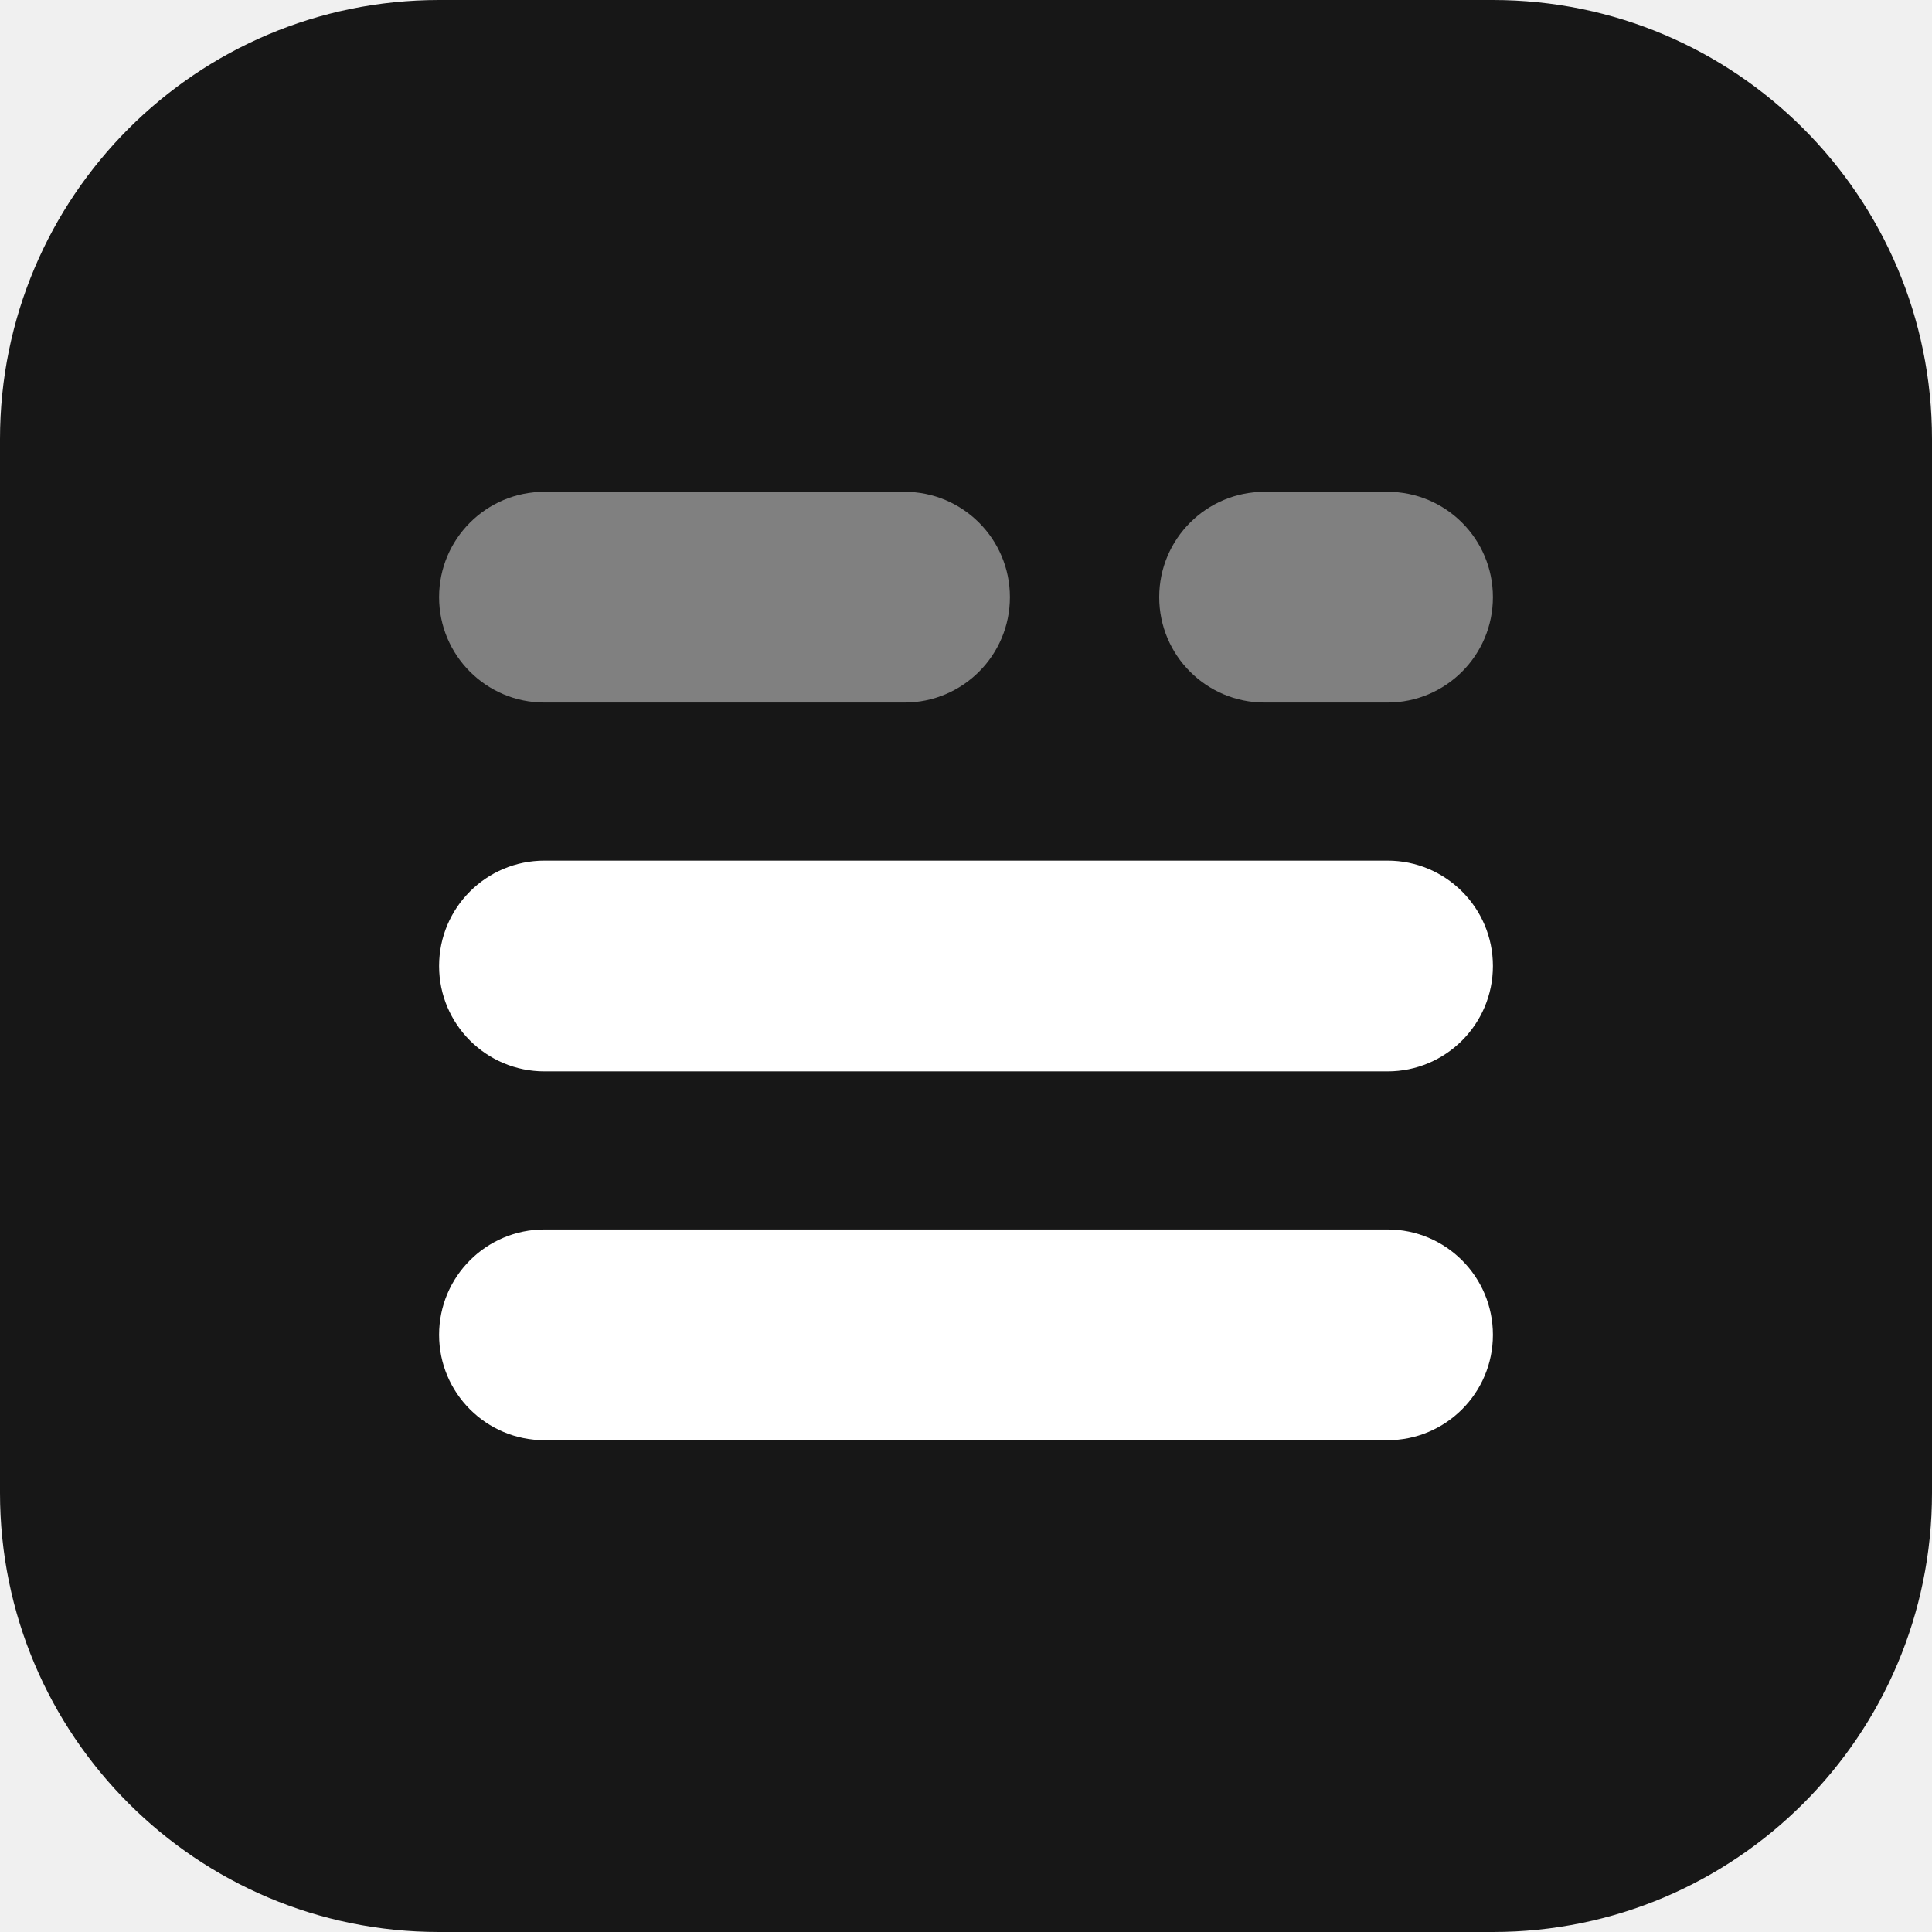
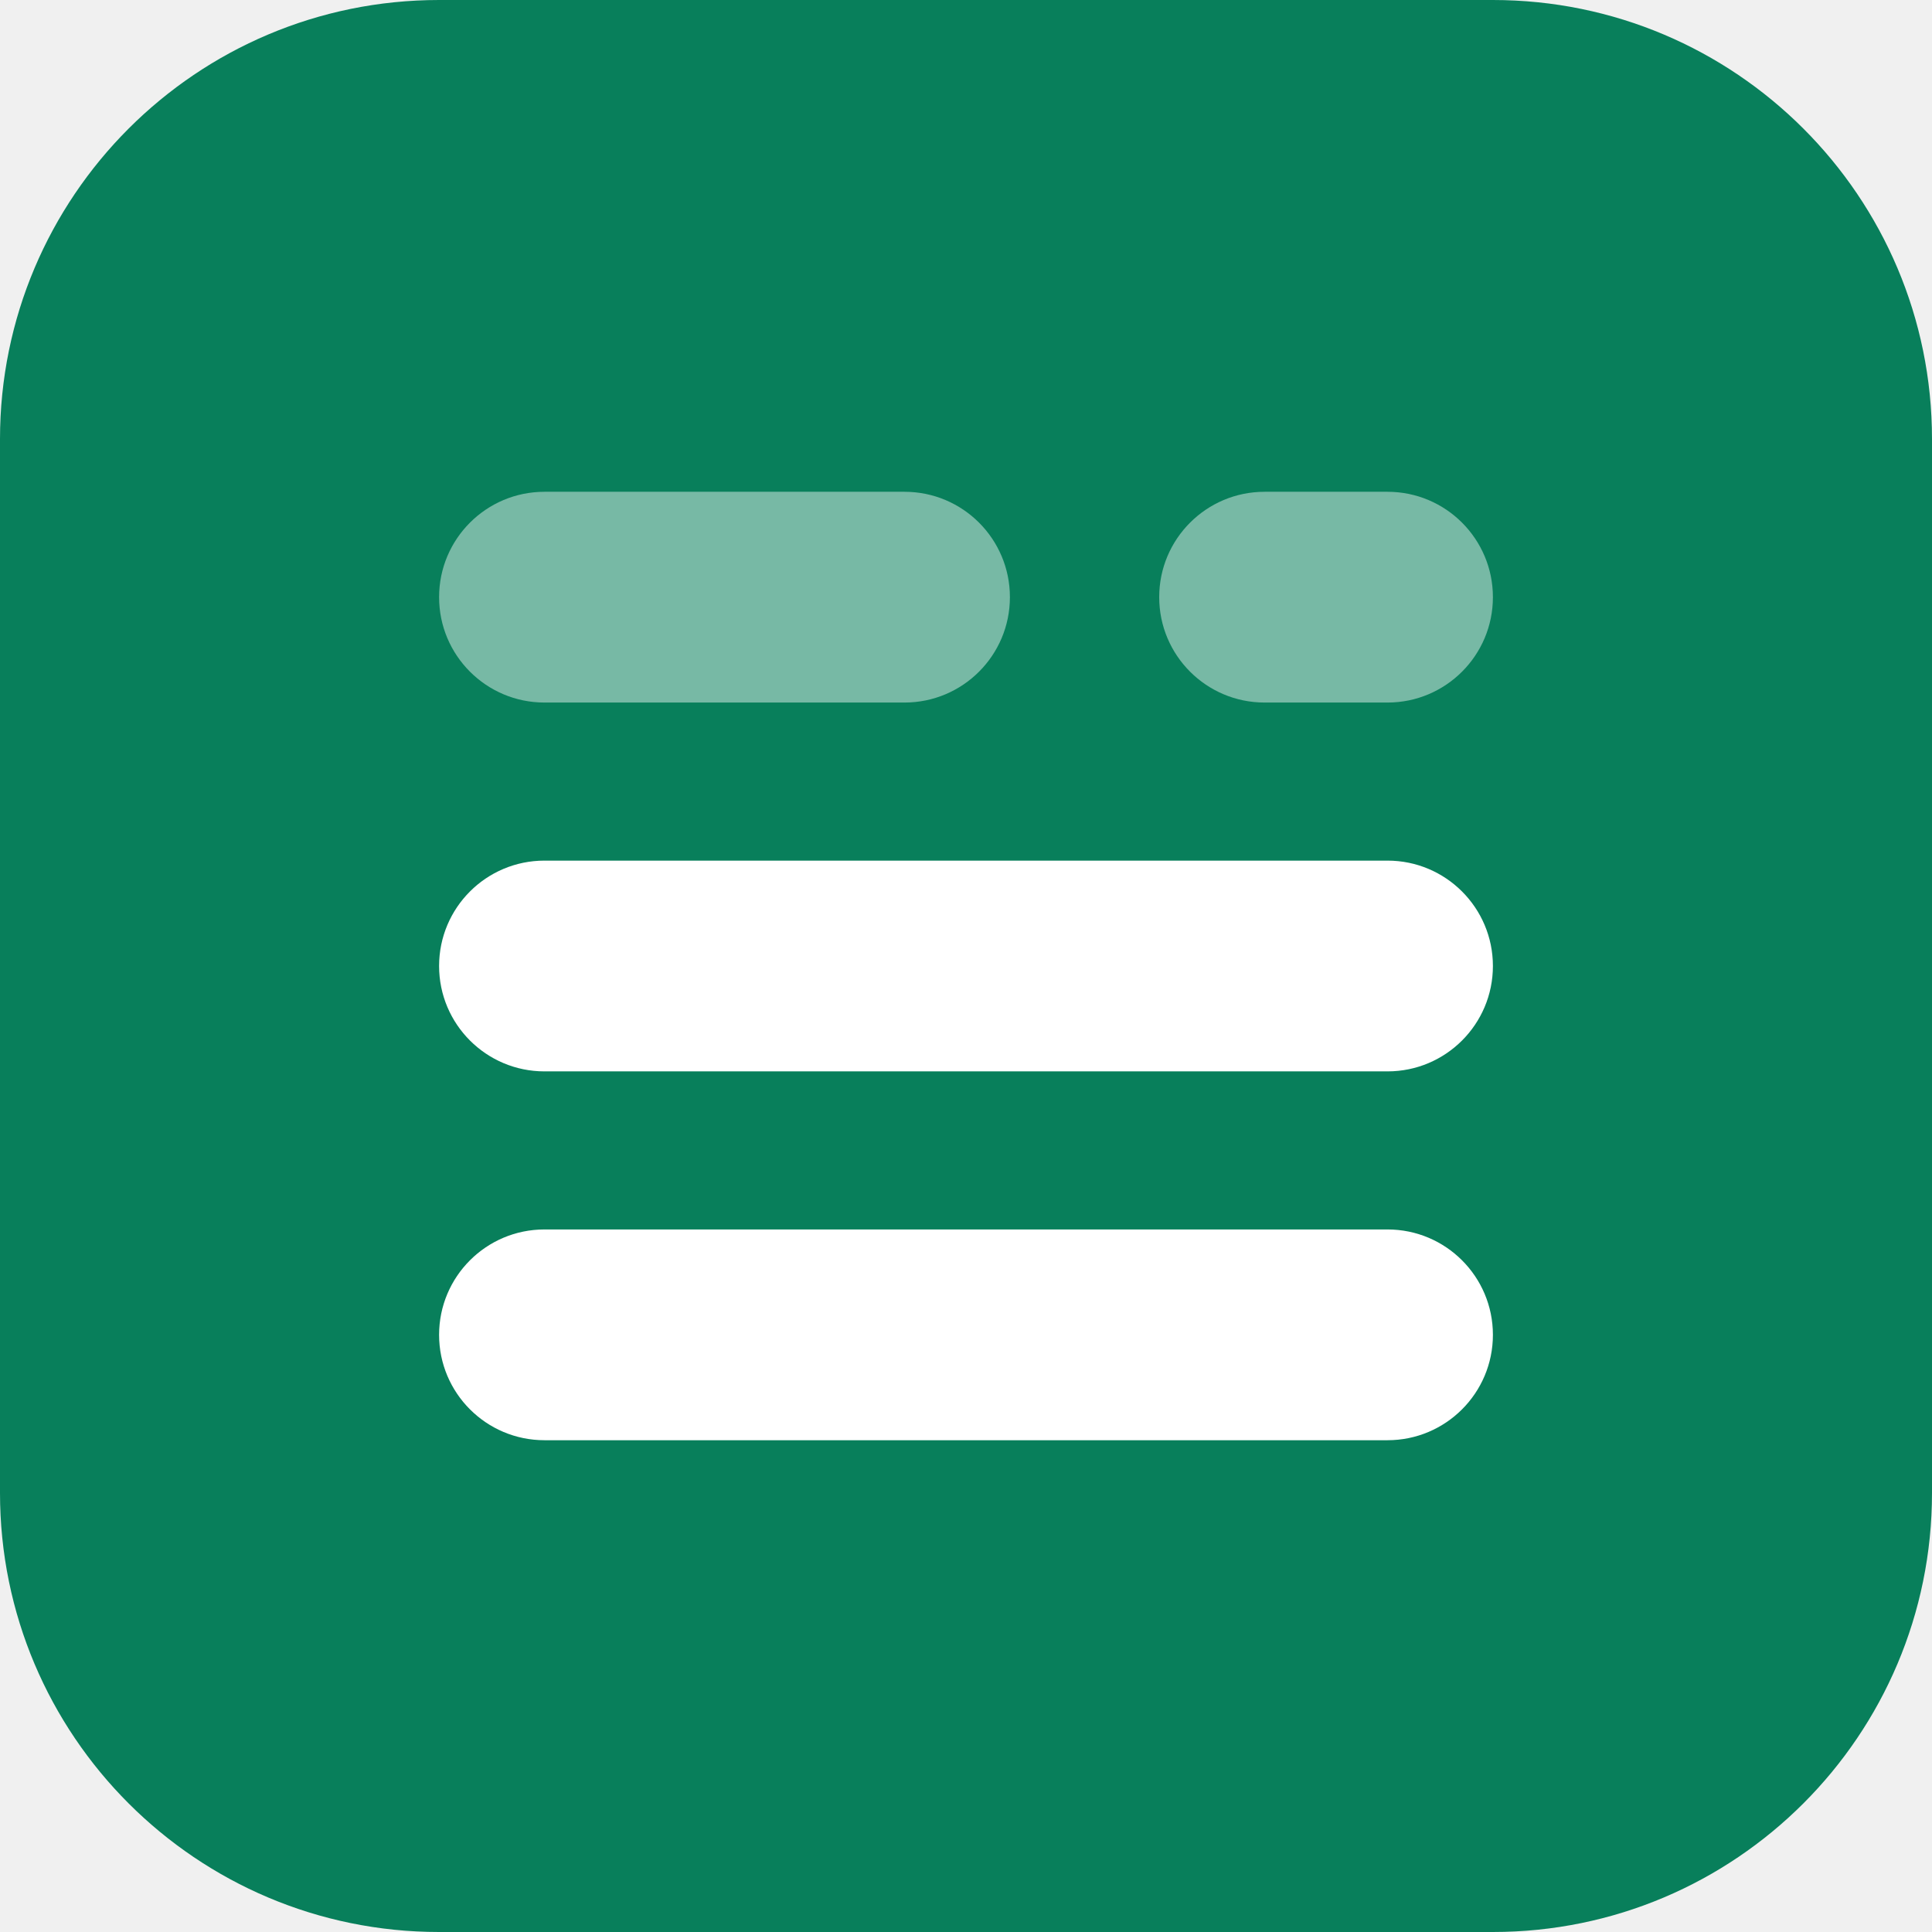
<svg xmlns="http://www.w3.org/2000/svg" viewBox="0 0 22 22">
-   <rect width="22" height="22" rx="5" fill="#171717" />
+   <rect width="22" height="22" rx="5" fill="#087f5b" />
  <rect x="5" y="5.6" width="6.5" height="2.4" rx="1.2" fill="#ffffff" opacity="0.45" />
  <rect x="13.2" y="5.6" width="3.8" height="2.4" rx="1.2" fill="#ffffff" opacity="0.45" />
  <rect x="5" y="9.8" width="12" height="2.4" rx="1.2" fill="#ffffff" />
  <rect x="5" y="14" width="12" height="2.4" rx="1.2" fill="#ffffff" />
</svg>
